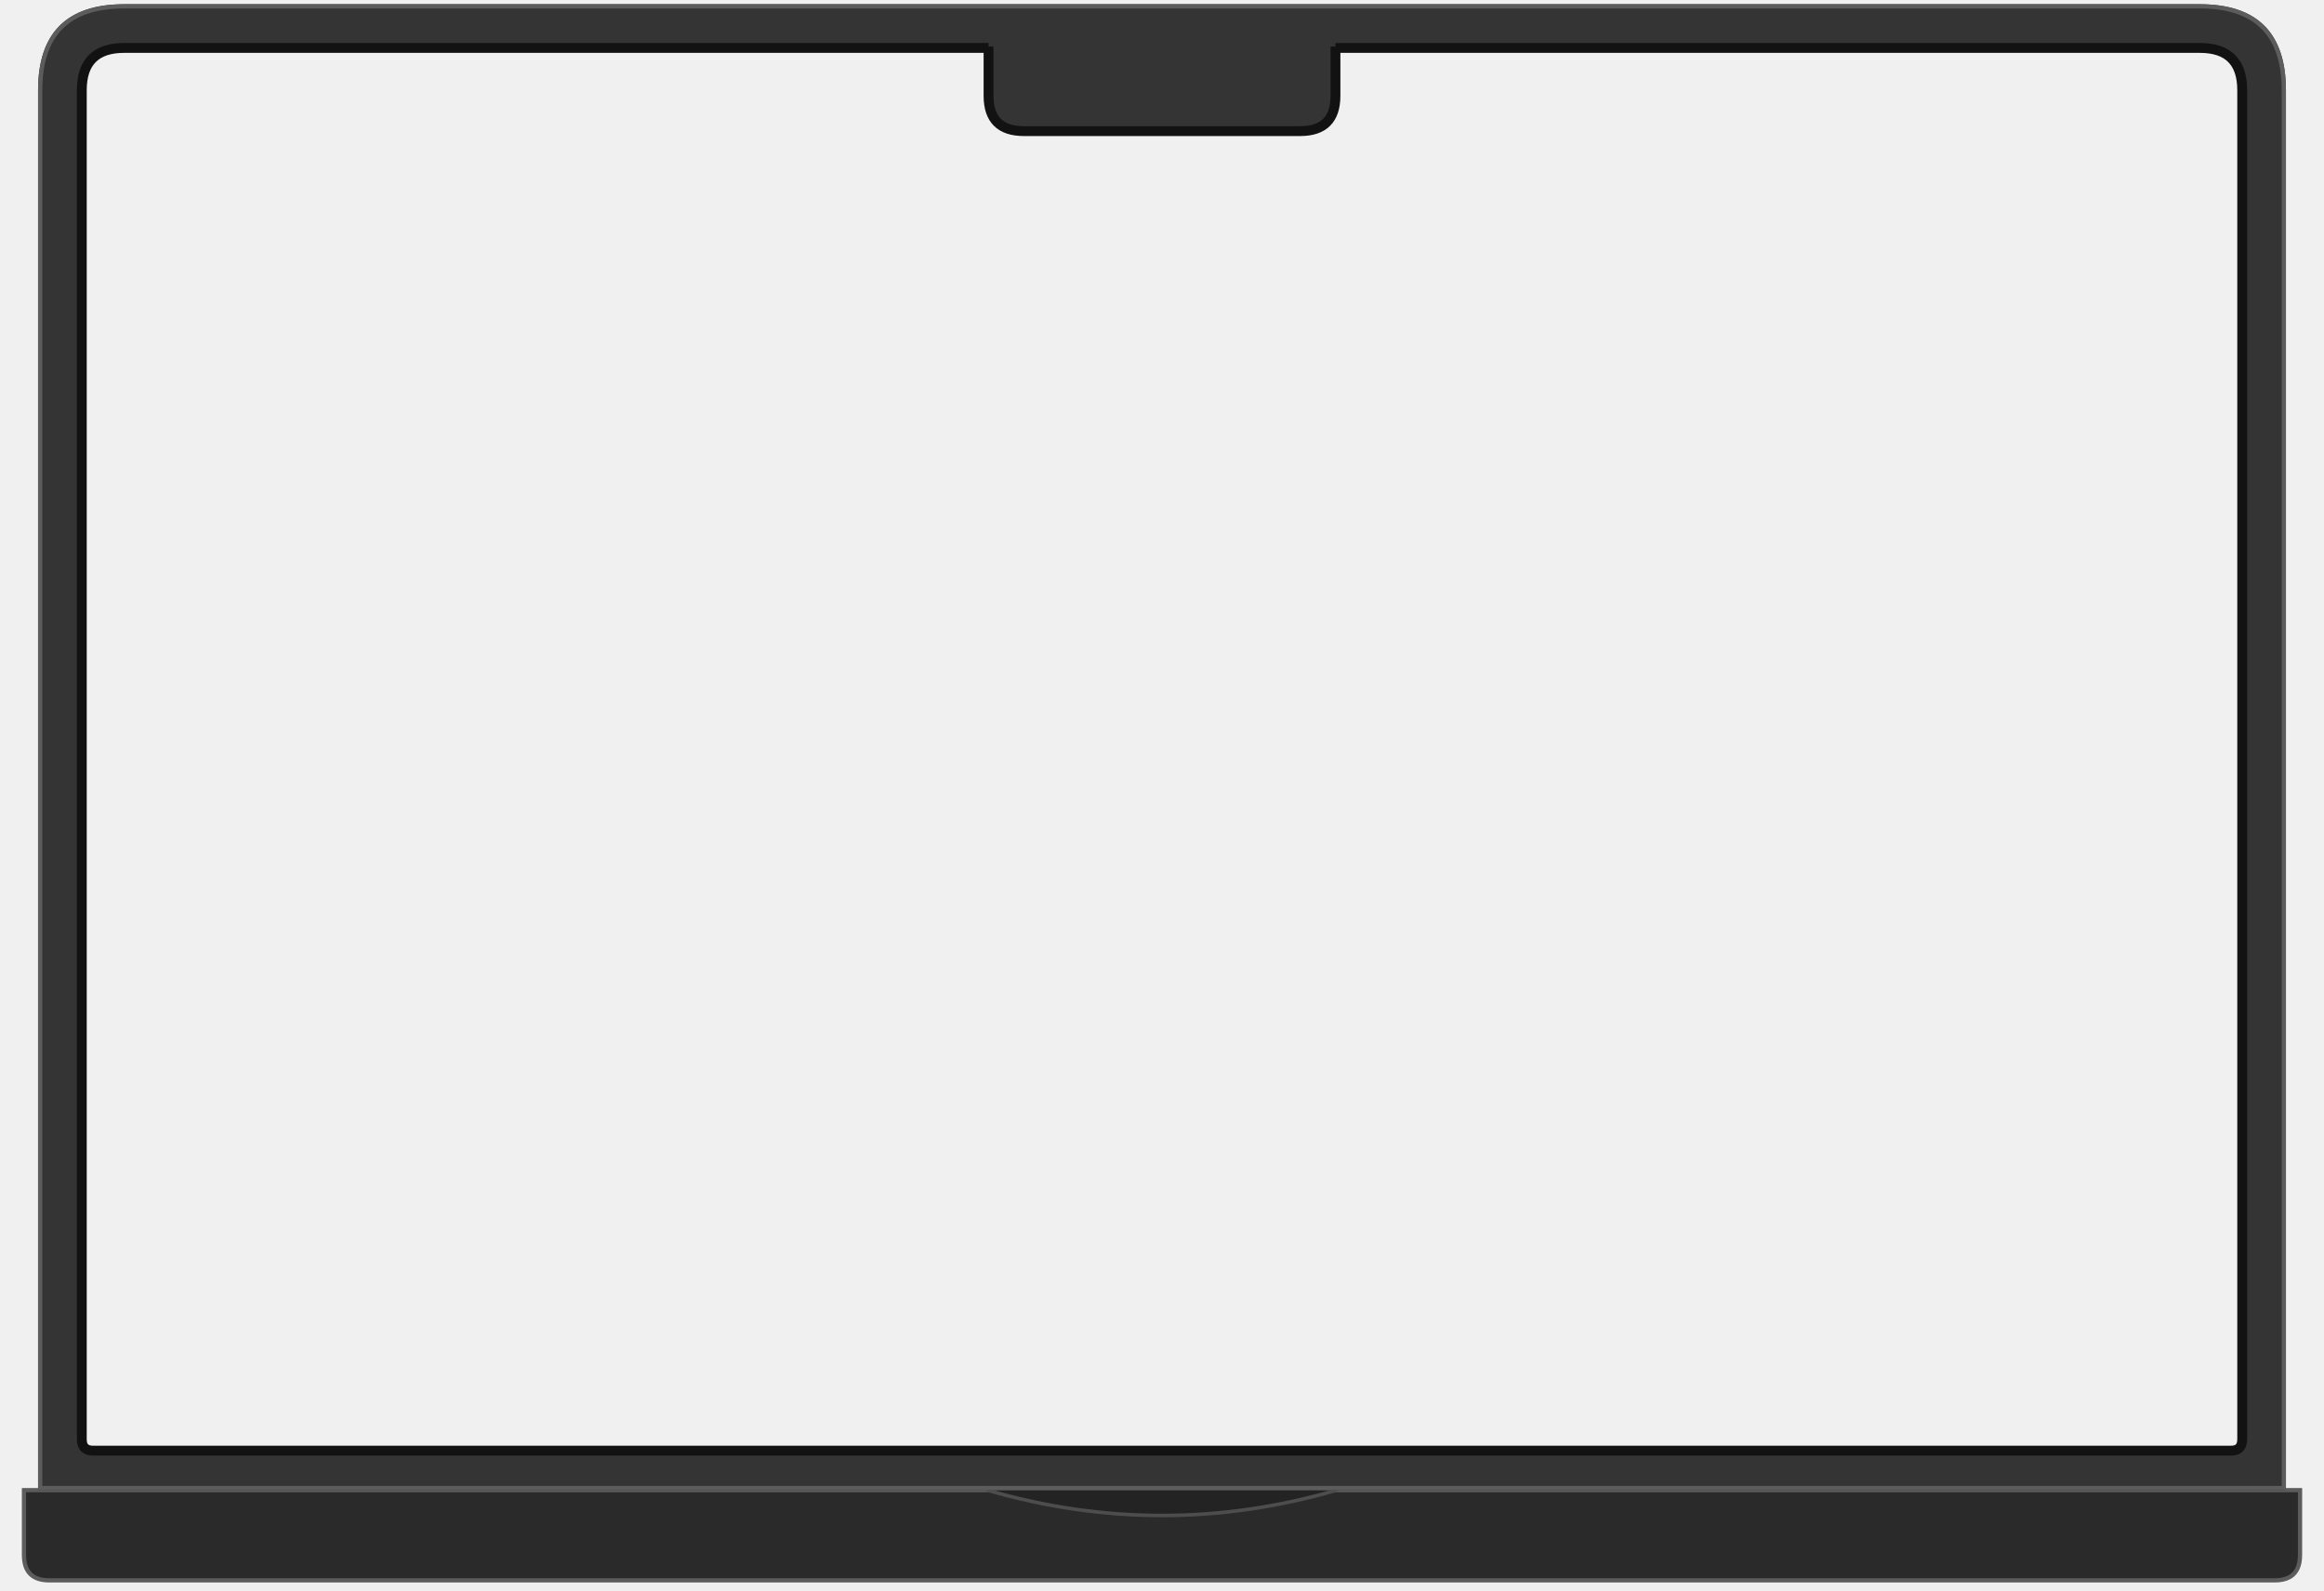
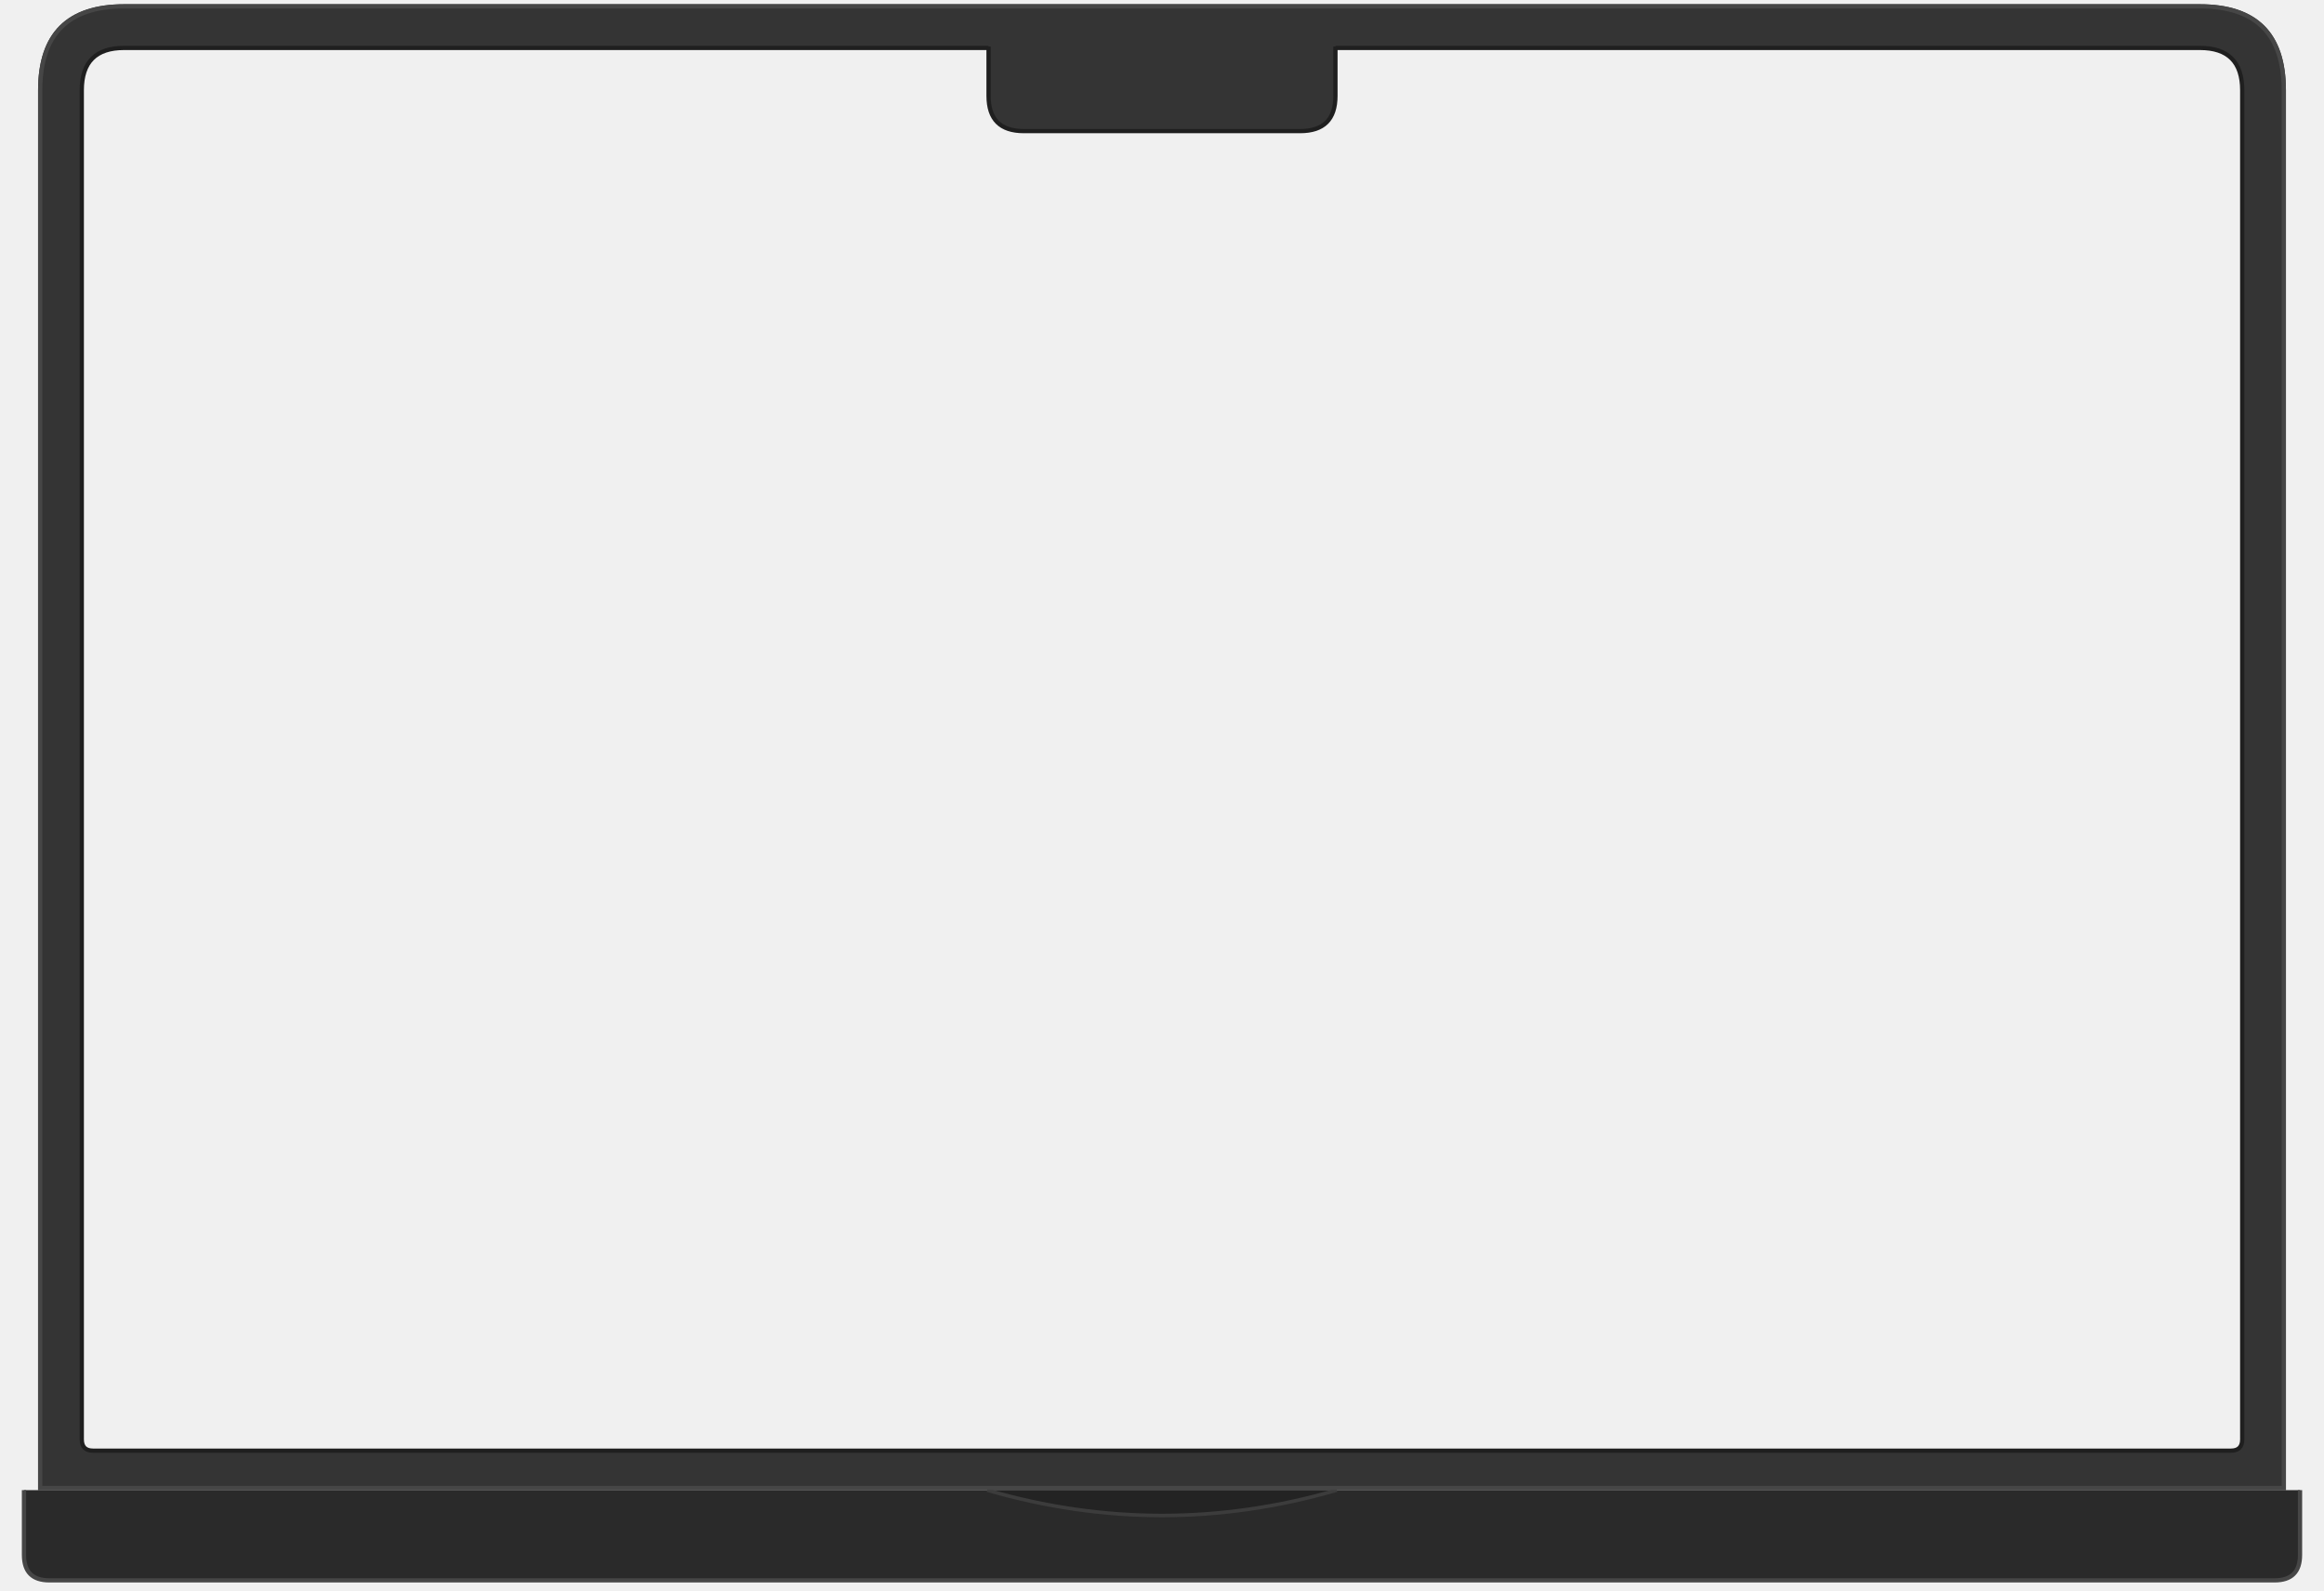
<svg xmlns="http://www.w3.org/2000/svg" viewBox="0 0 1648 1128" role="presentation" data-frame="orthographic">
  <defs>
    <mask id="screen-cutout" maskUnits="userSpaceOnUse">
      <rect width="1648" height="1128" fill="#fff" />
      <path d="M88 34H1560Q1590 34 1590 64V1021Q1590 1029 1582 1029H66Q58 1029 58 1021V64Q58 34 88 34Z" fill="#000" />
    </mask>
  </defs>
-   <path d="M17 1057H1631V1103Q1631 1121 1613 1121H35Q17 1121 17 1103Z" fill="#2a2a2a" stroke="#5c5c5c" stroke-width="3" />
-   <path d="M700 1057Q824 1093 948 1057" fill="#232323" stroke="#4d4d4d" stroke-width="2.5" />
+   <path d="M17 1057H1631V1103Q1631 1121 1613 1121H35Q17 1121 17 1103Z" fill="#2a2a2a" />
+   <path d="M17 1057V1103Q17 1121 35 1121H1613Q1631 1121 1631 1103V1057" fill="none" stroke="#464646" stroke-width="3" />
+   <path d="M700 1057Q824 1093 948 1057" fill="#232323" stroke="#3c3c3c" stroke-width="2.5" />
  <path d="M88 3H1560Q1621 3 1621 64V1057H27V64Q27 3 88 3Z" fill="#343434" mask="url(#screen-cutout)" />
-   <path d="M88 4.5H1560Q1619.5 4.5 1619.5 64V1055.5H28.5V64Q28.5 4.5 88 4.5Z" fill="none" stroke="#5c5c5c" stroke-width="3" />
-   <path d="M88 34H1560Q1590 34 1590 64V1021Q1590 1029 1582 1029H66Q58 1029 58 1021V64Q58 34 88 34Z" fill="none" stroke="#121212" stroke-width="7" />
+   <path d="M88 4.5H1560Q1619.5 4.5 1619.5 64V1055.5H28.5V64Q28.5 4.5 88 4.5Z" fill="none" stroke="#464646" stroke-width="3" />
+   <path d="M88 34H1560Q1590 34 1590 64V1021Q1590 1029 1582 1029H66Q58 1029 58 1021V64Q58 34 88 34Z" fill="none" stroke="#1f1f1f" stroke-width="3" />
  <path d="M701 29H947V68Q947 93 922 93H726Q701 93 701 68Z" fill="#343434" />
-   <path d="M701 33V68Q701 93 726 93H922Q947 93 947 68V33" fill="none" stroke="#121212" stroke-width="7" />
+   <path d="M701 33V68Q701 93 726 93H922Q947 93 947 68V33" fill="none" stroke="#1f1f1f" stroke-width="3" />
</svg>
